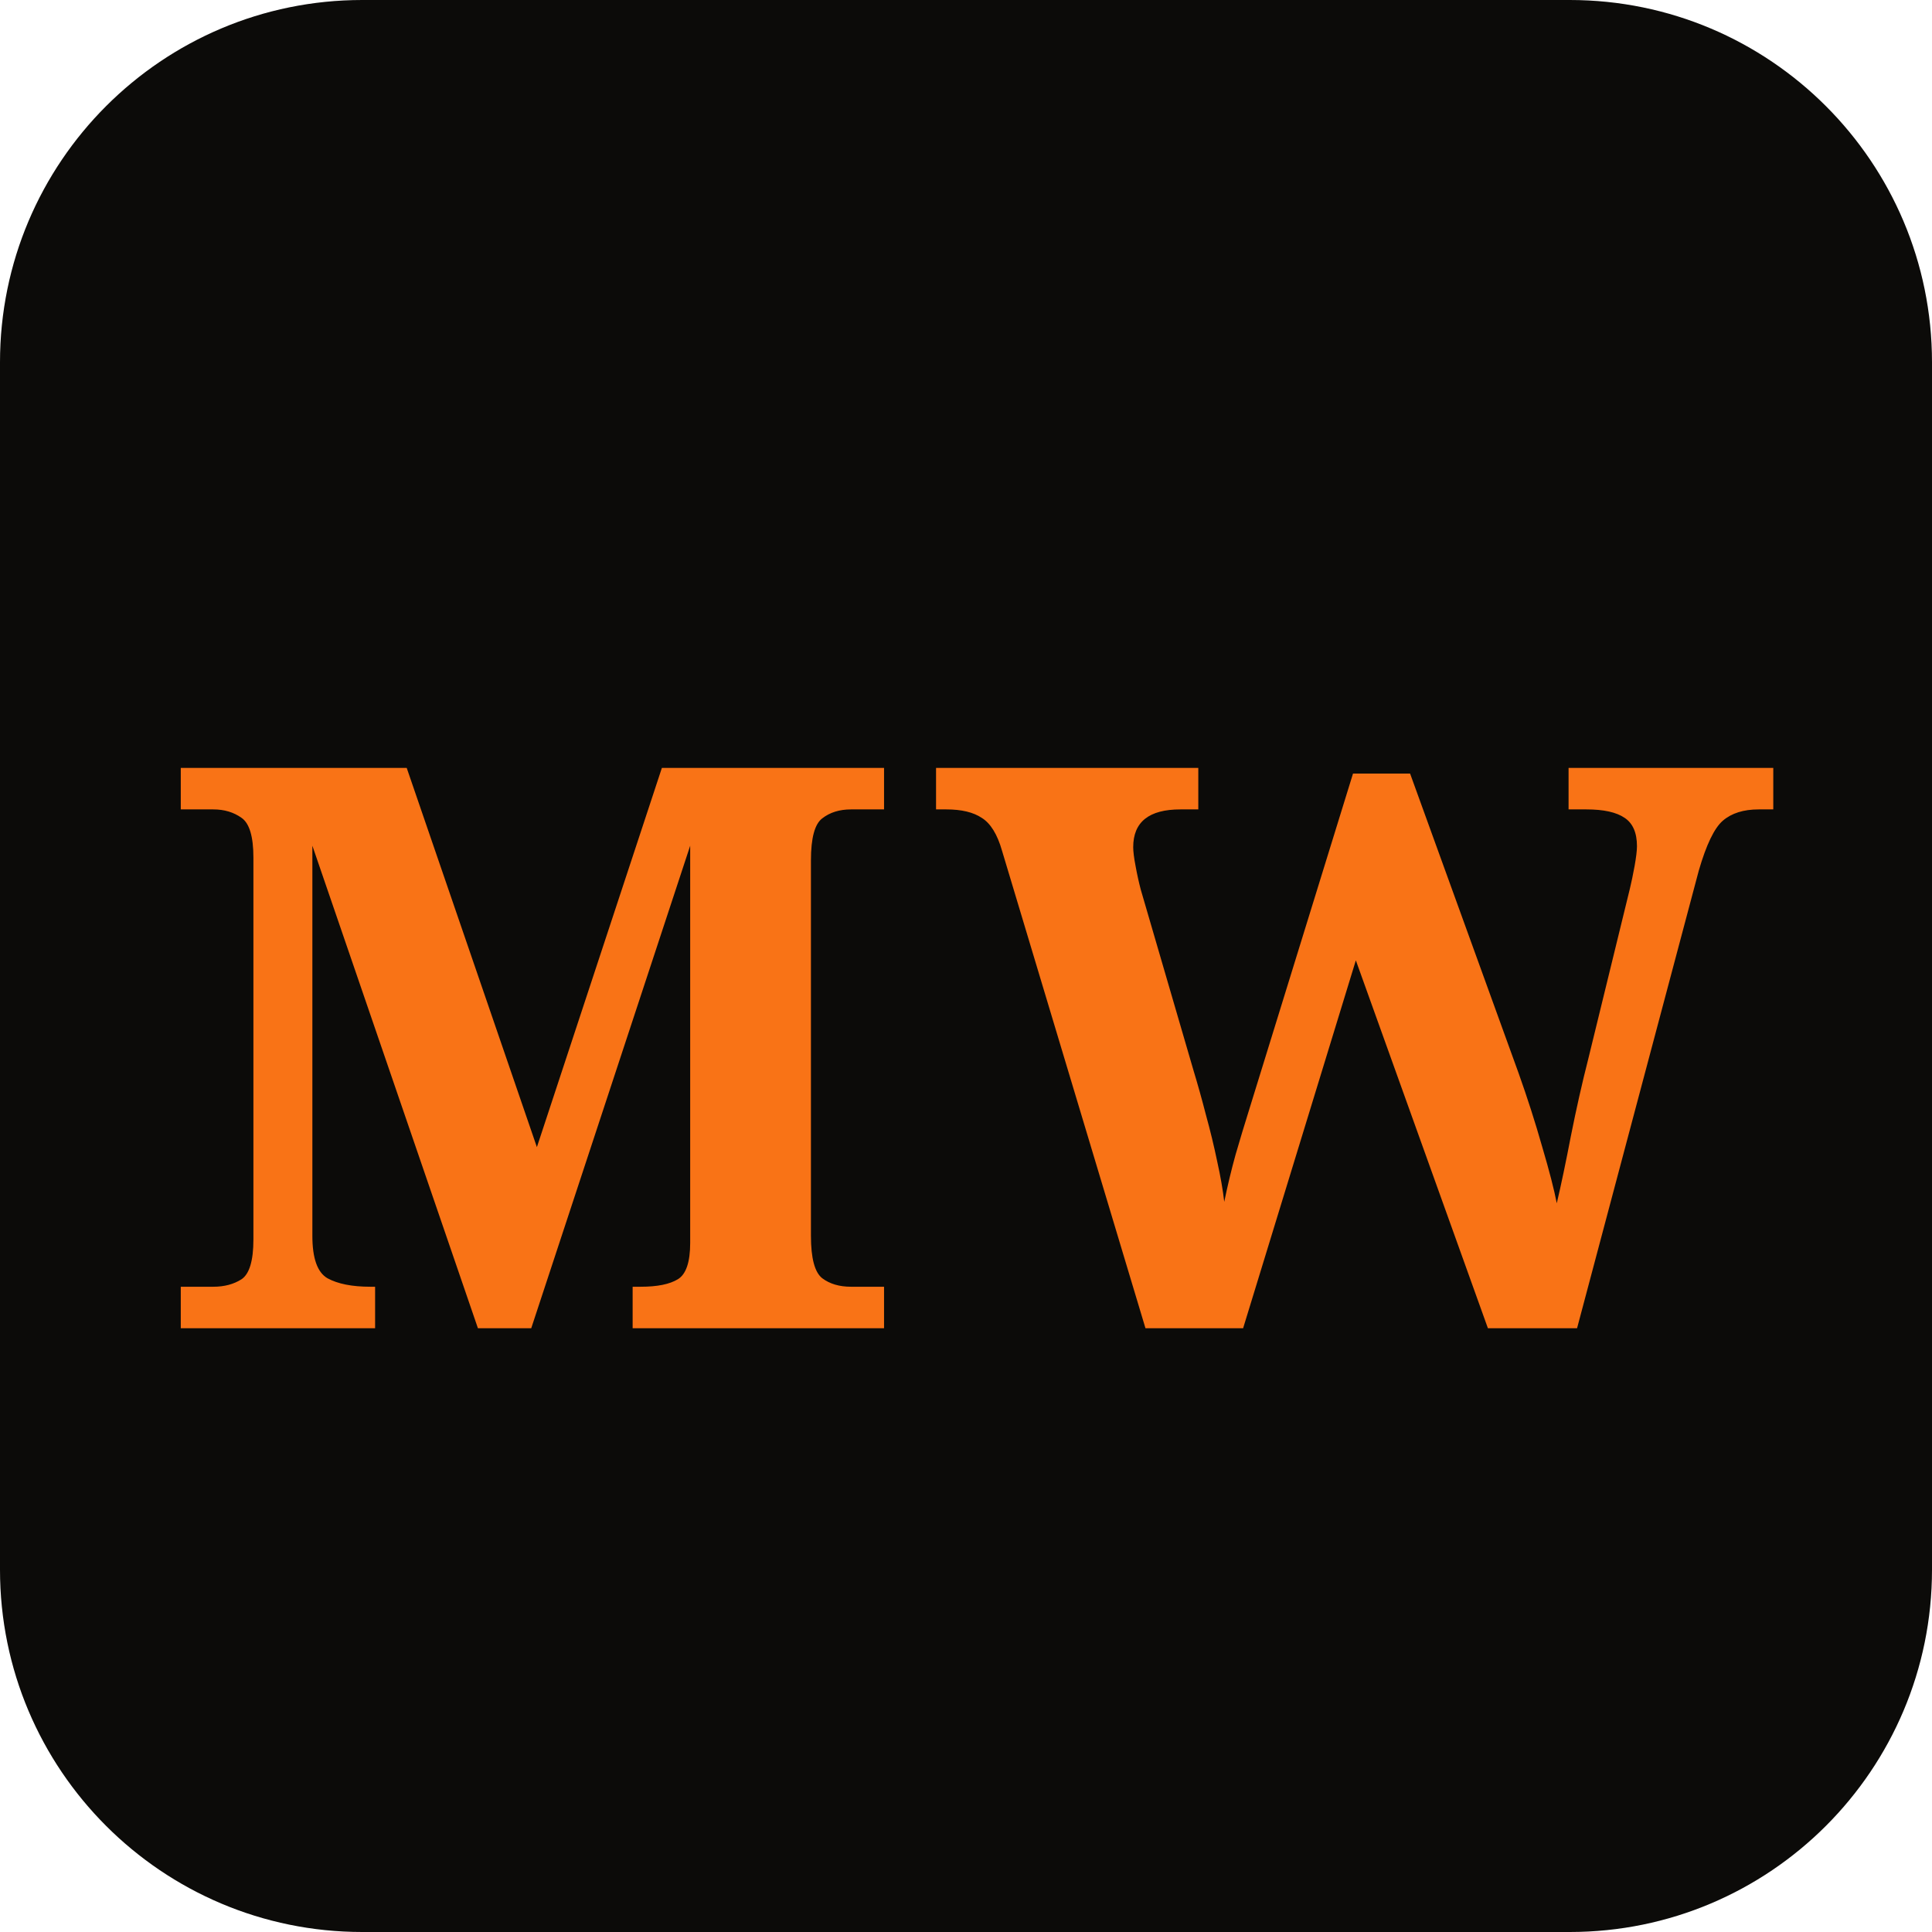
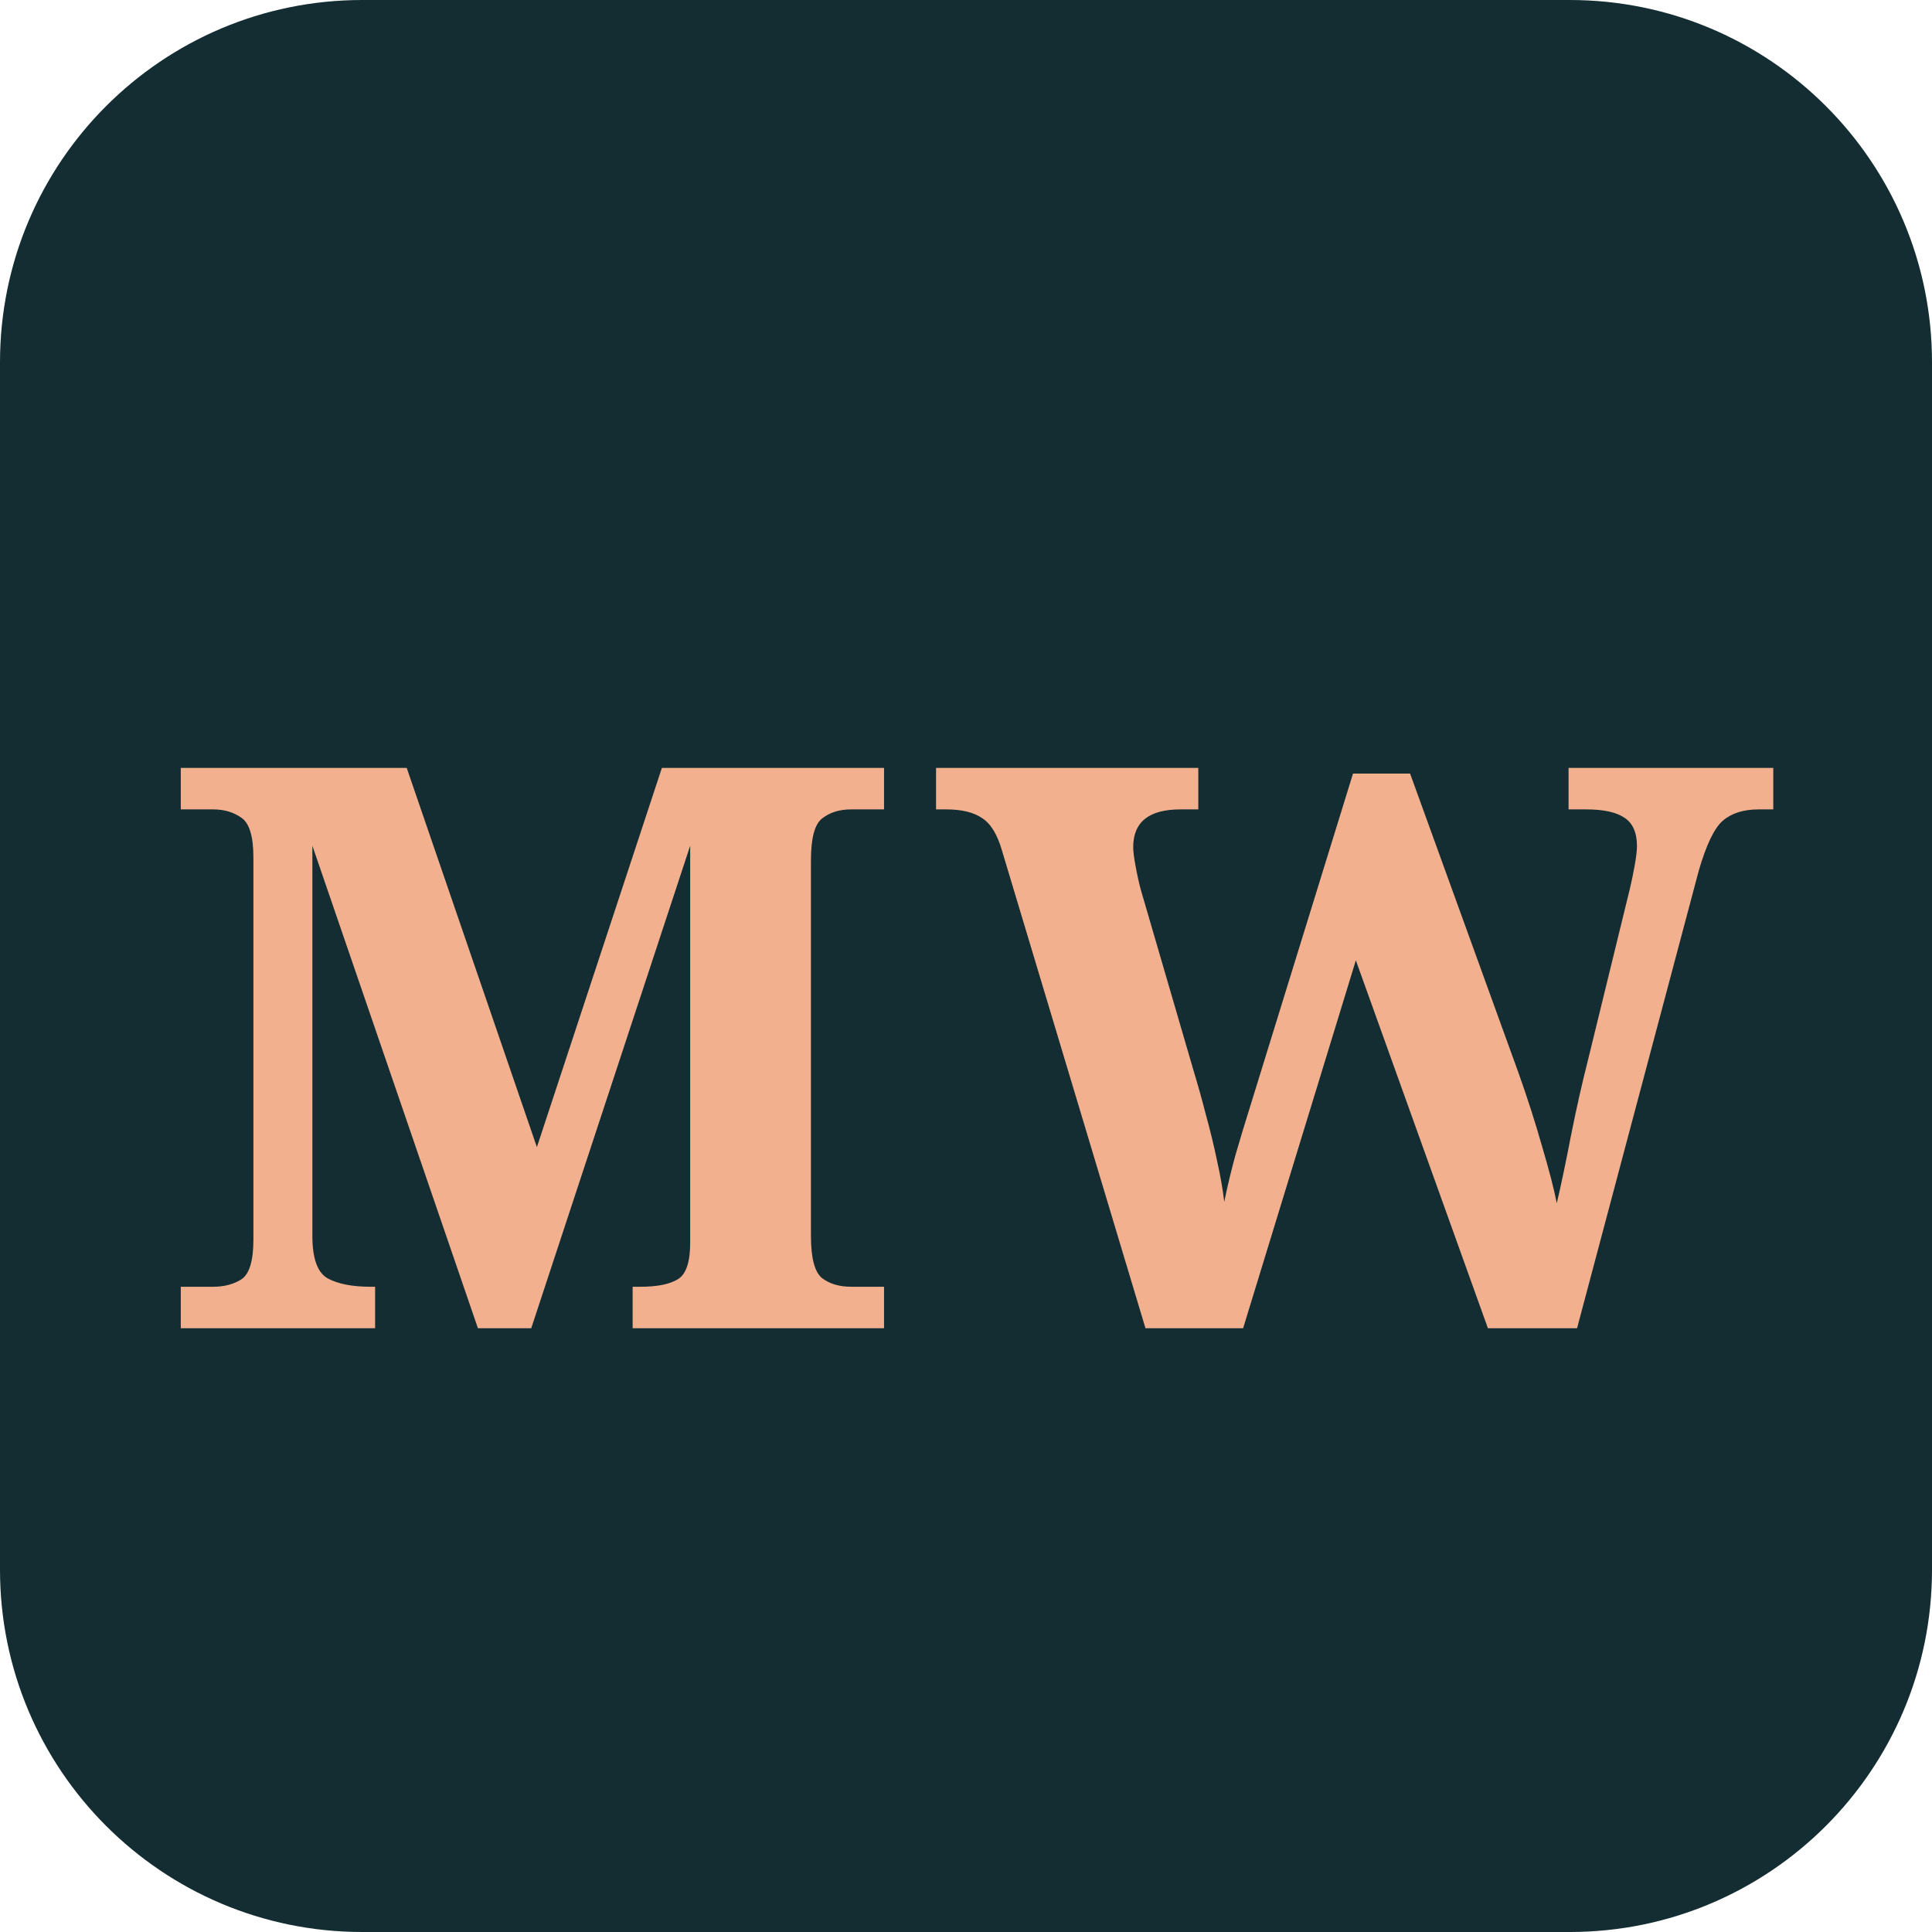
<svg xmlns="http://www.w3.org/2000/svg" viewBox="0 0 64 64" width="64" height="64">
-   <rect width="64" height="64" rx="12" fill="#0c0b09" />
-   <text x="32" y="44" font-family="Georgia, serif" font-weight="700" font-size="26" fill="#f97316" text-anchor="middle" letter-spacing="1">MW</text>
+   <rect width="64" height="64" rx="12" fill="#142d32" />
+   <text x="32" y="44" font-family="Georgia, serif" font-weight="700" font-size="26" fill="#f2b08f" text-anchor="middle" letter-spacing="1">MW</text>
</svg>
